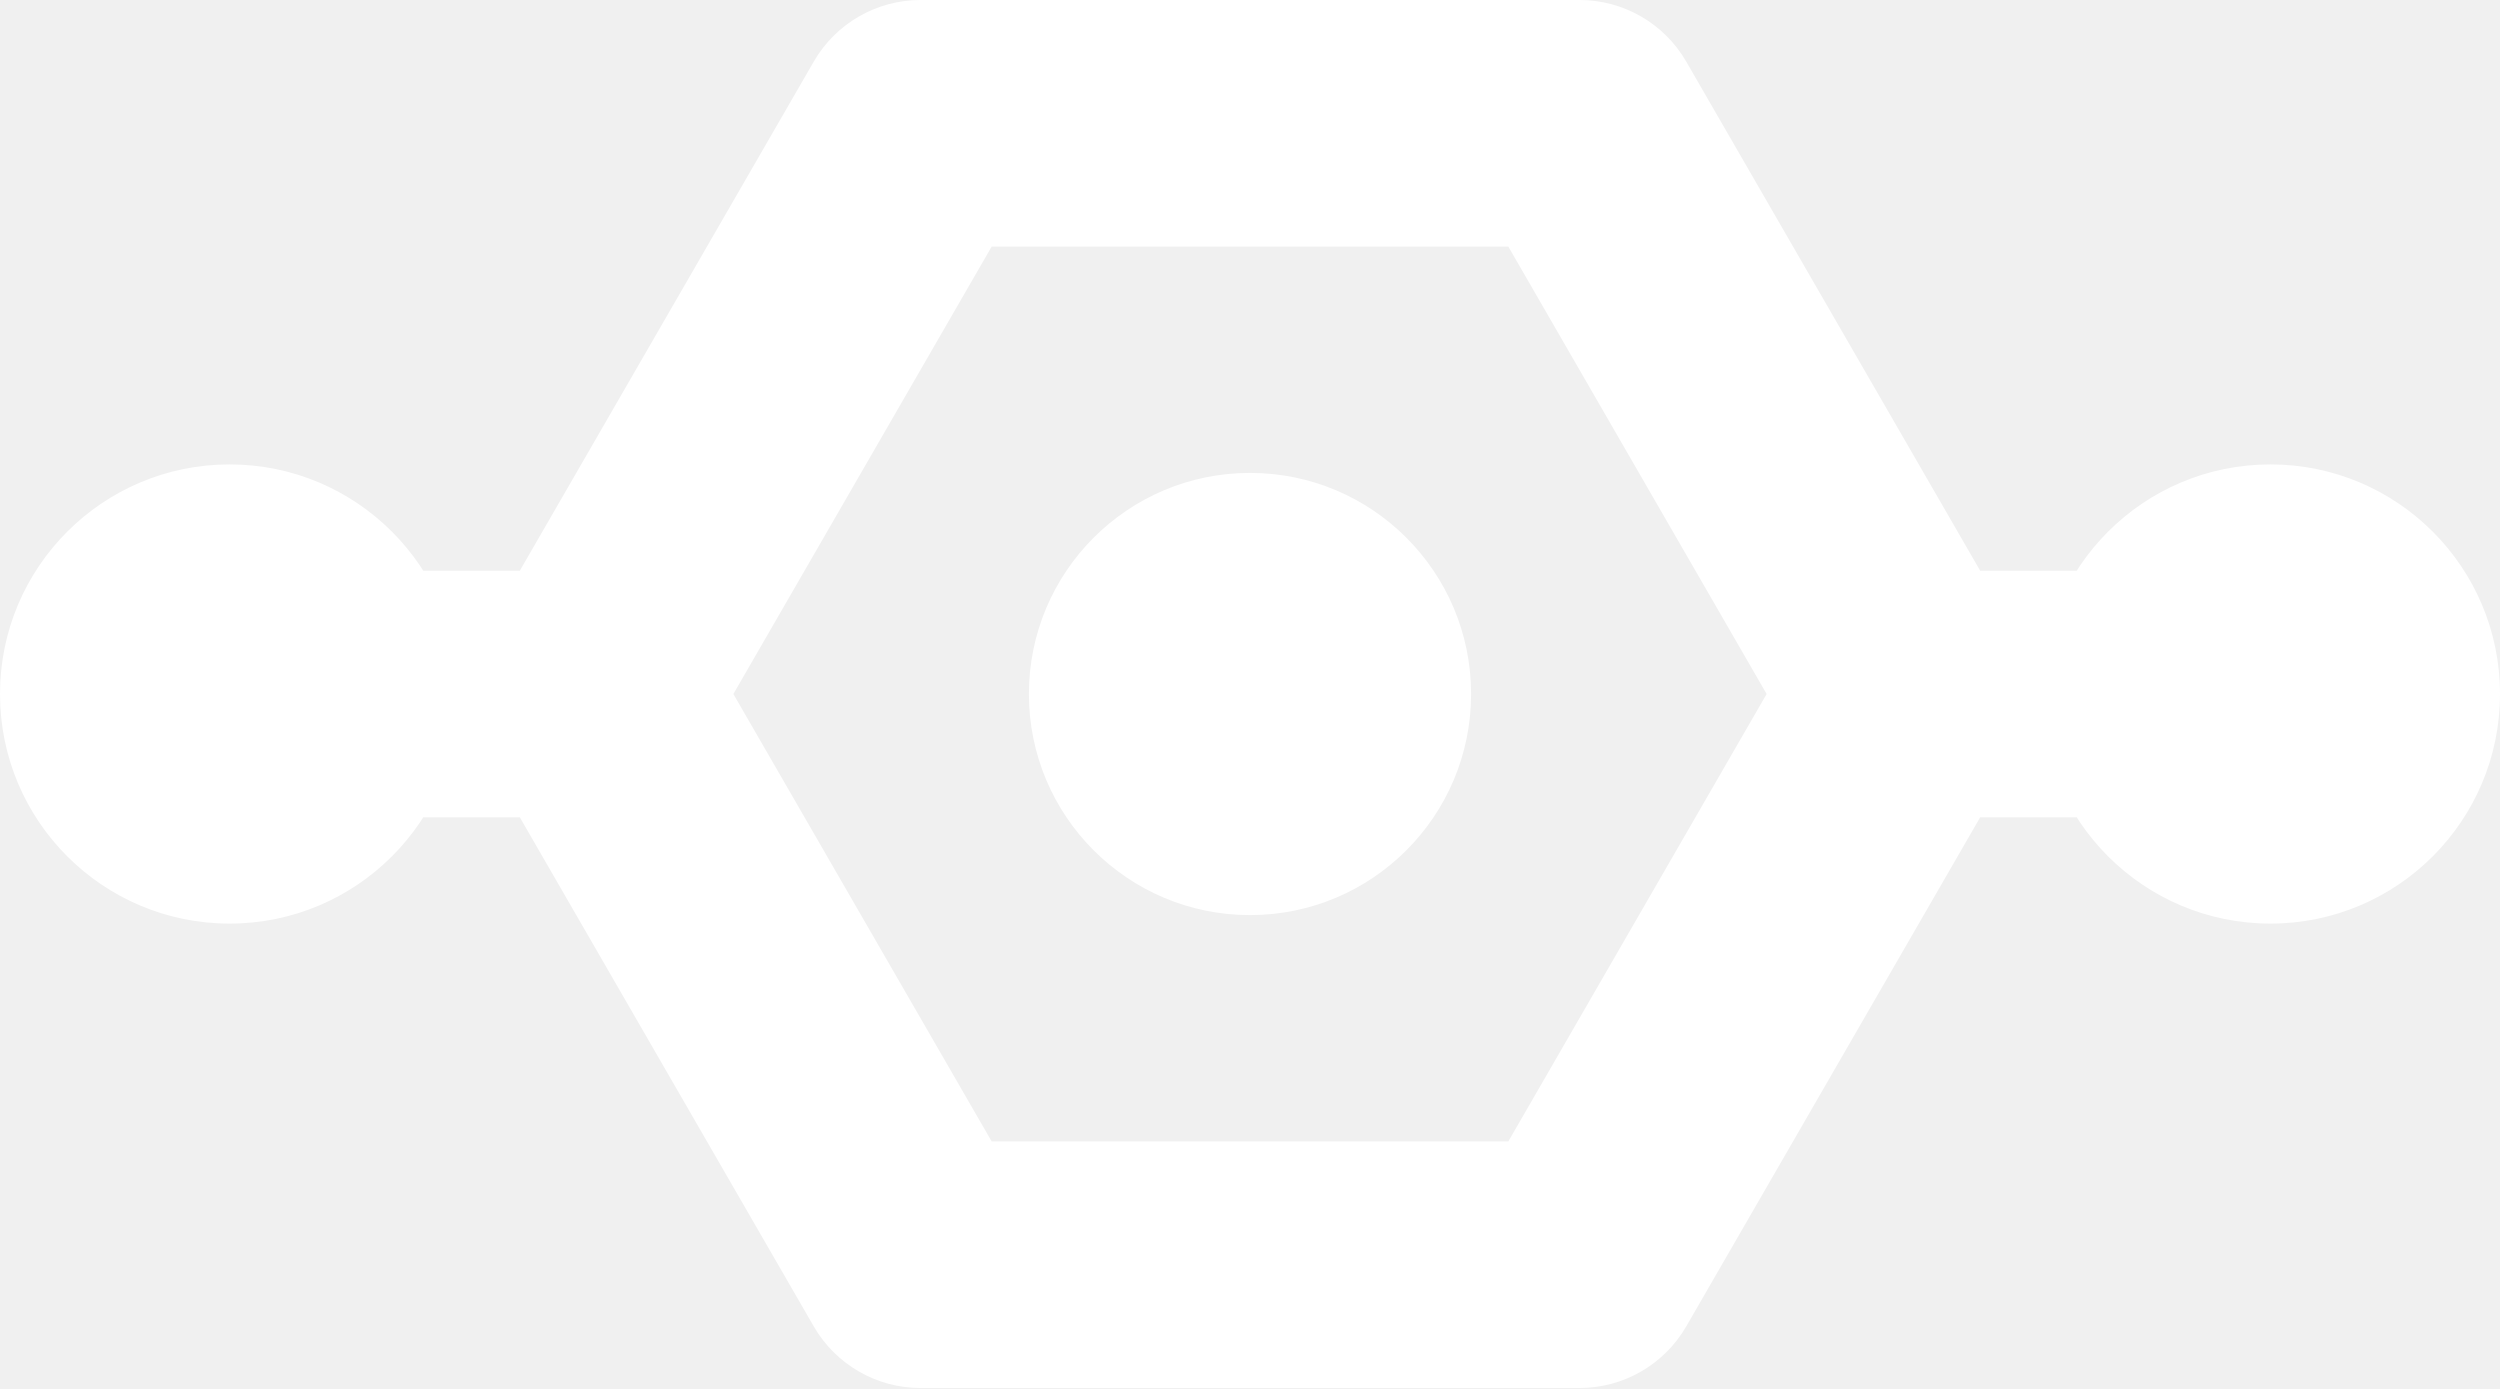
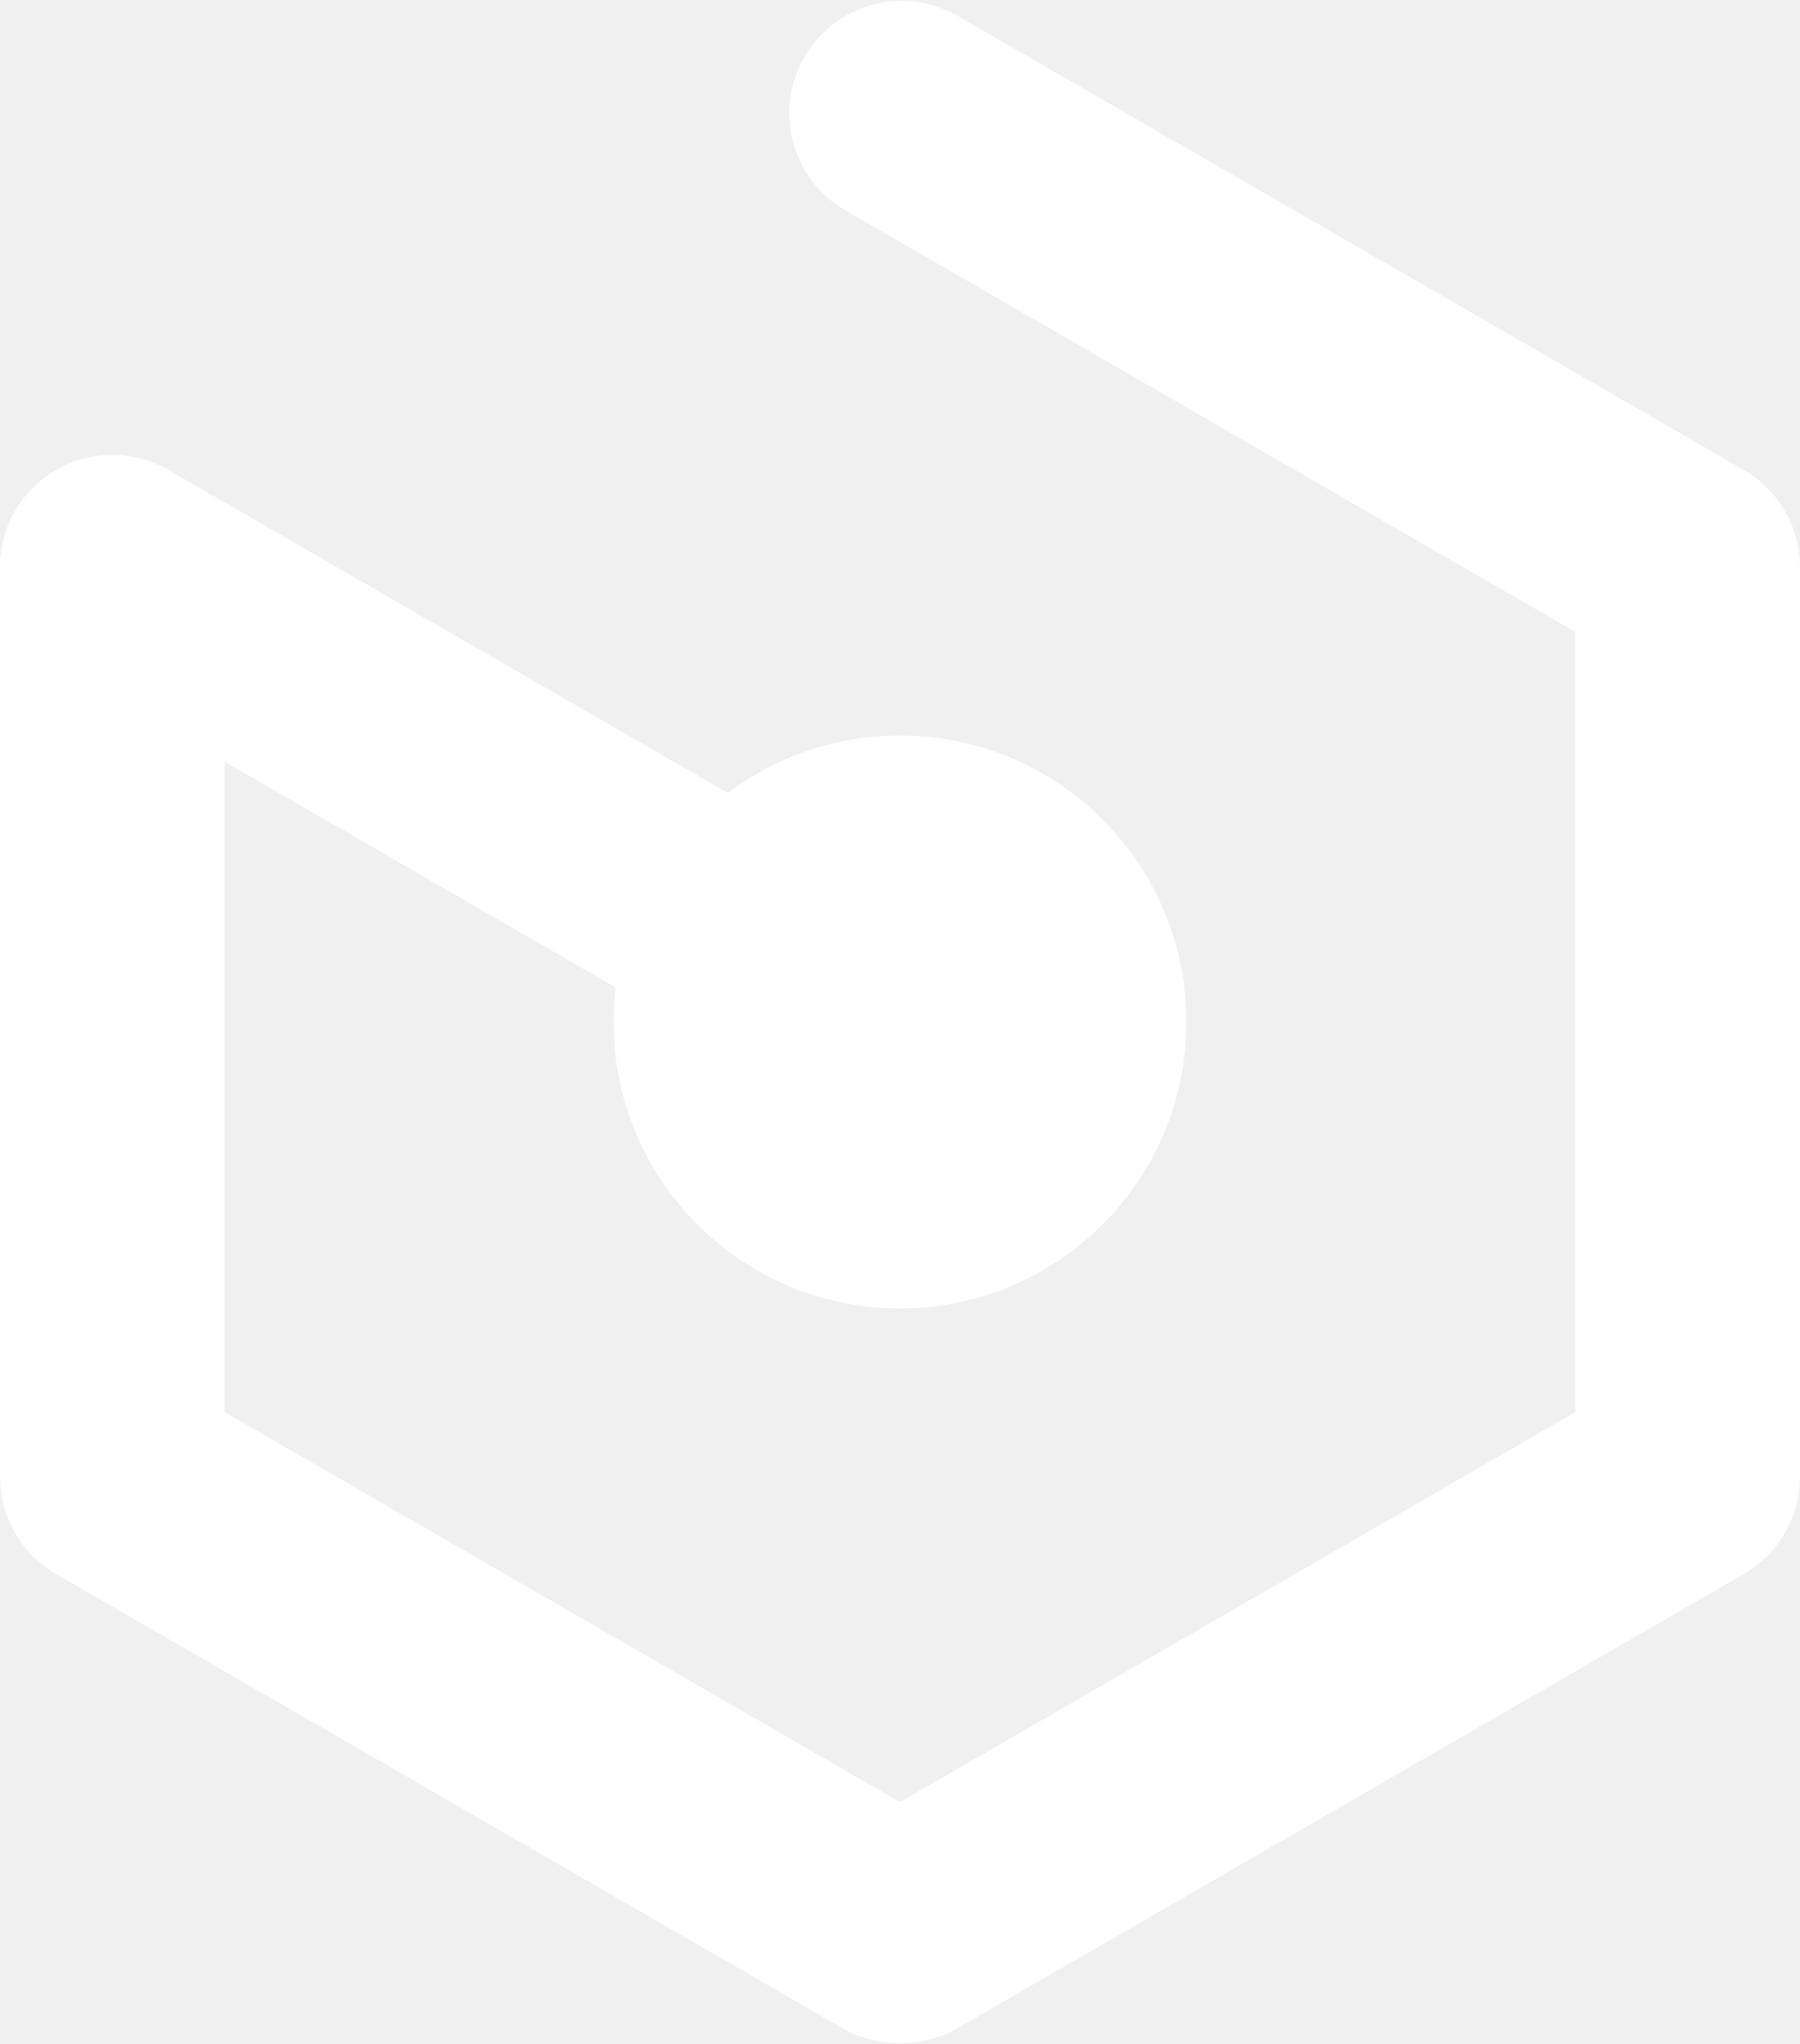
- <svg xmlns="http://www.w3.org/2000/svg" viewBox="2.6 15.677 58.8 32.647" width="58.8" height="32.647">
-   <path fill="#ffffff" d="M50.011 33.45L42.261 46.873A2.9 2.9 0 0 1 39.75 48.323L24.25 48.323A2.9 2.9 0 0 1 21.739 46.873L13.989 33.45A2.9 2.9 0 0 1 13.989 30.55L21.739 17.127A2.9 2.9 0 0 1 24.25 15.677L39.75 15.677A2.9 2.9 0 0 1 42.261 17.127L50.011 30.55A2.9 2.9 0 0 1 50.011 33.45ZM44.151 32L38.076 21.477L25.924 21.477L19.849 32L25.924 42.523L38.076 42.523ZM8 29.1H17V34.9H8ZM47 29.1H56V34.9H47ZM2.6 32A5.4 5.4 0 1 1 13.4 32A5.4 5.4 0 1 1 2.6 32ZM50.6 32A5.4 5.4 0 1 1 61.4 32A5.4 5.4 0 1 1 50.6 32ZM26.8 32A5.2 5.2 0 1 1 37.2 32A5.2 5.2 0 1 1 26.8 32Z" />
+ <svg xmlns="http://www.w3.org/2000/svg" viewBox="8.748 5.6 46.503 52.8" width="46.503" height="52.8">
+   <path fill="#ffffff" d="M33.45 5.989L53.802 17.739A2.9 2.9 0 0 1 50.902 22.761L30.55 11.011A2.9 2.9 0 0 1 33.45 5.989ZM55.252 20.25L55.252 43.75A2.9 2.9 0 0 1 49.452 43.75L49.452 20.25A2.9 2.9 0 0 1 55.252 20.25ZM53.802 46.261L33.45 58.011A2.9 2.9 0 0 1 30.55 52.989L50.902 41.239A2.9 2.9 0 0 1 53.802 46.261ZM30.55 58.011L10.198 46.261A2.9 2.9 0 0 1 13.098 41.239L33.45 52.989A2.9 2.9 0 0 1 30.55 58.011ZM8.748 43.75L8.748 20.25A2.9 2.9 0 0 1 14.548 20.25L14.548 43.75A2.9 2.9 0 0 1 8.748 43.75ZM13.098 17.739L33.45 29.489A2.9 2.9 0 0 1 30.55 34.511L10.198 22.761A2.9 2.9 0 0 1 13.098 17.739ZM24.6 32A7.4 7.4 0 1 1 39.4 32A7.4 7.4 0 1 1 24.6 32Z" />
</svg>
